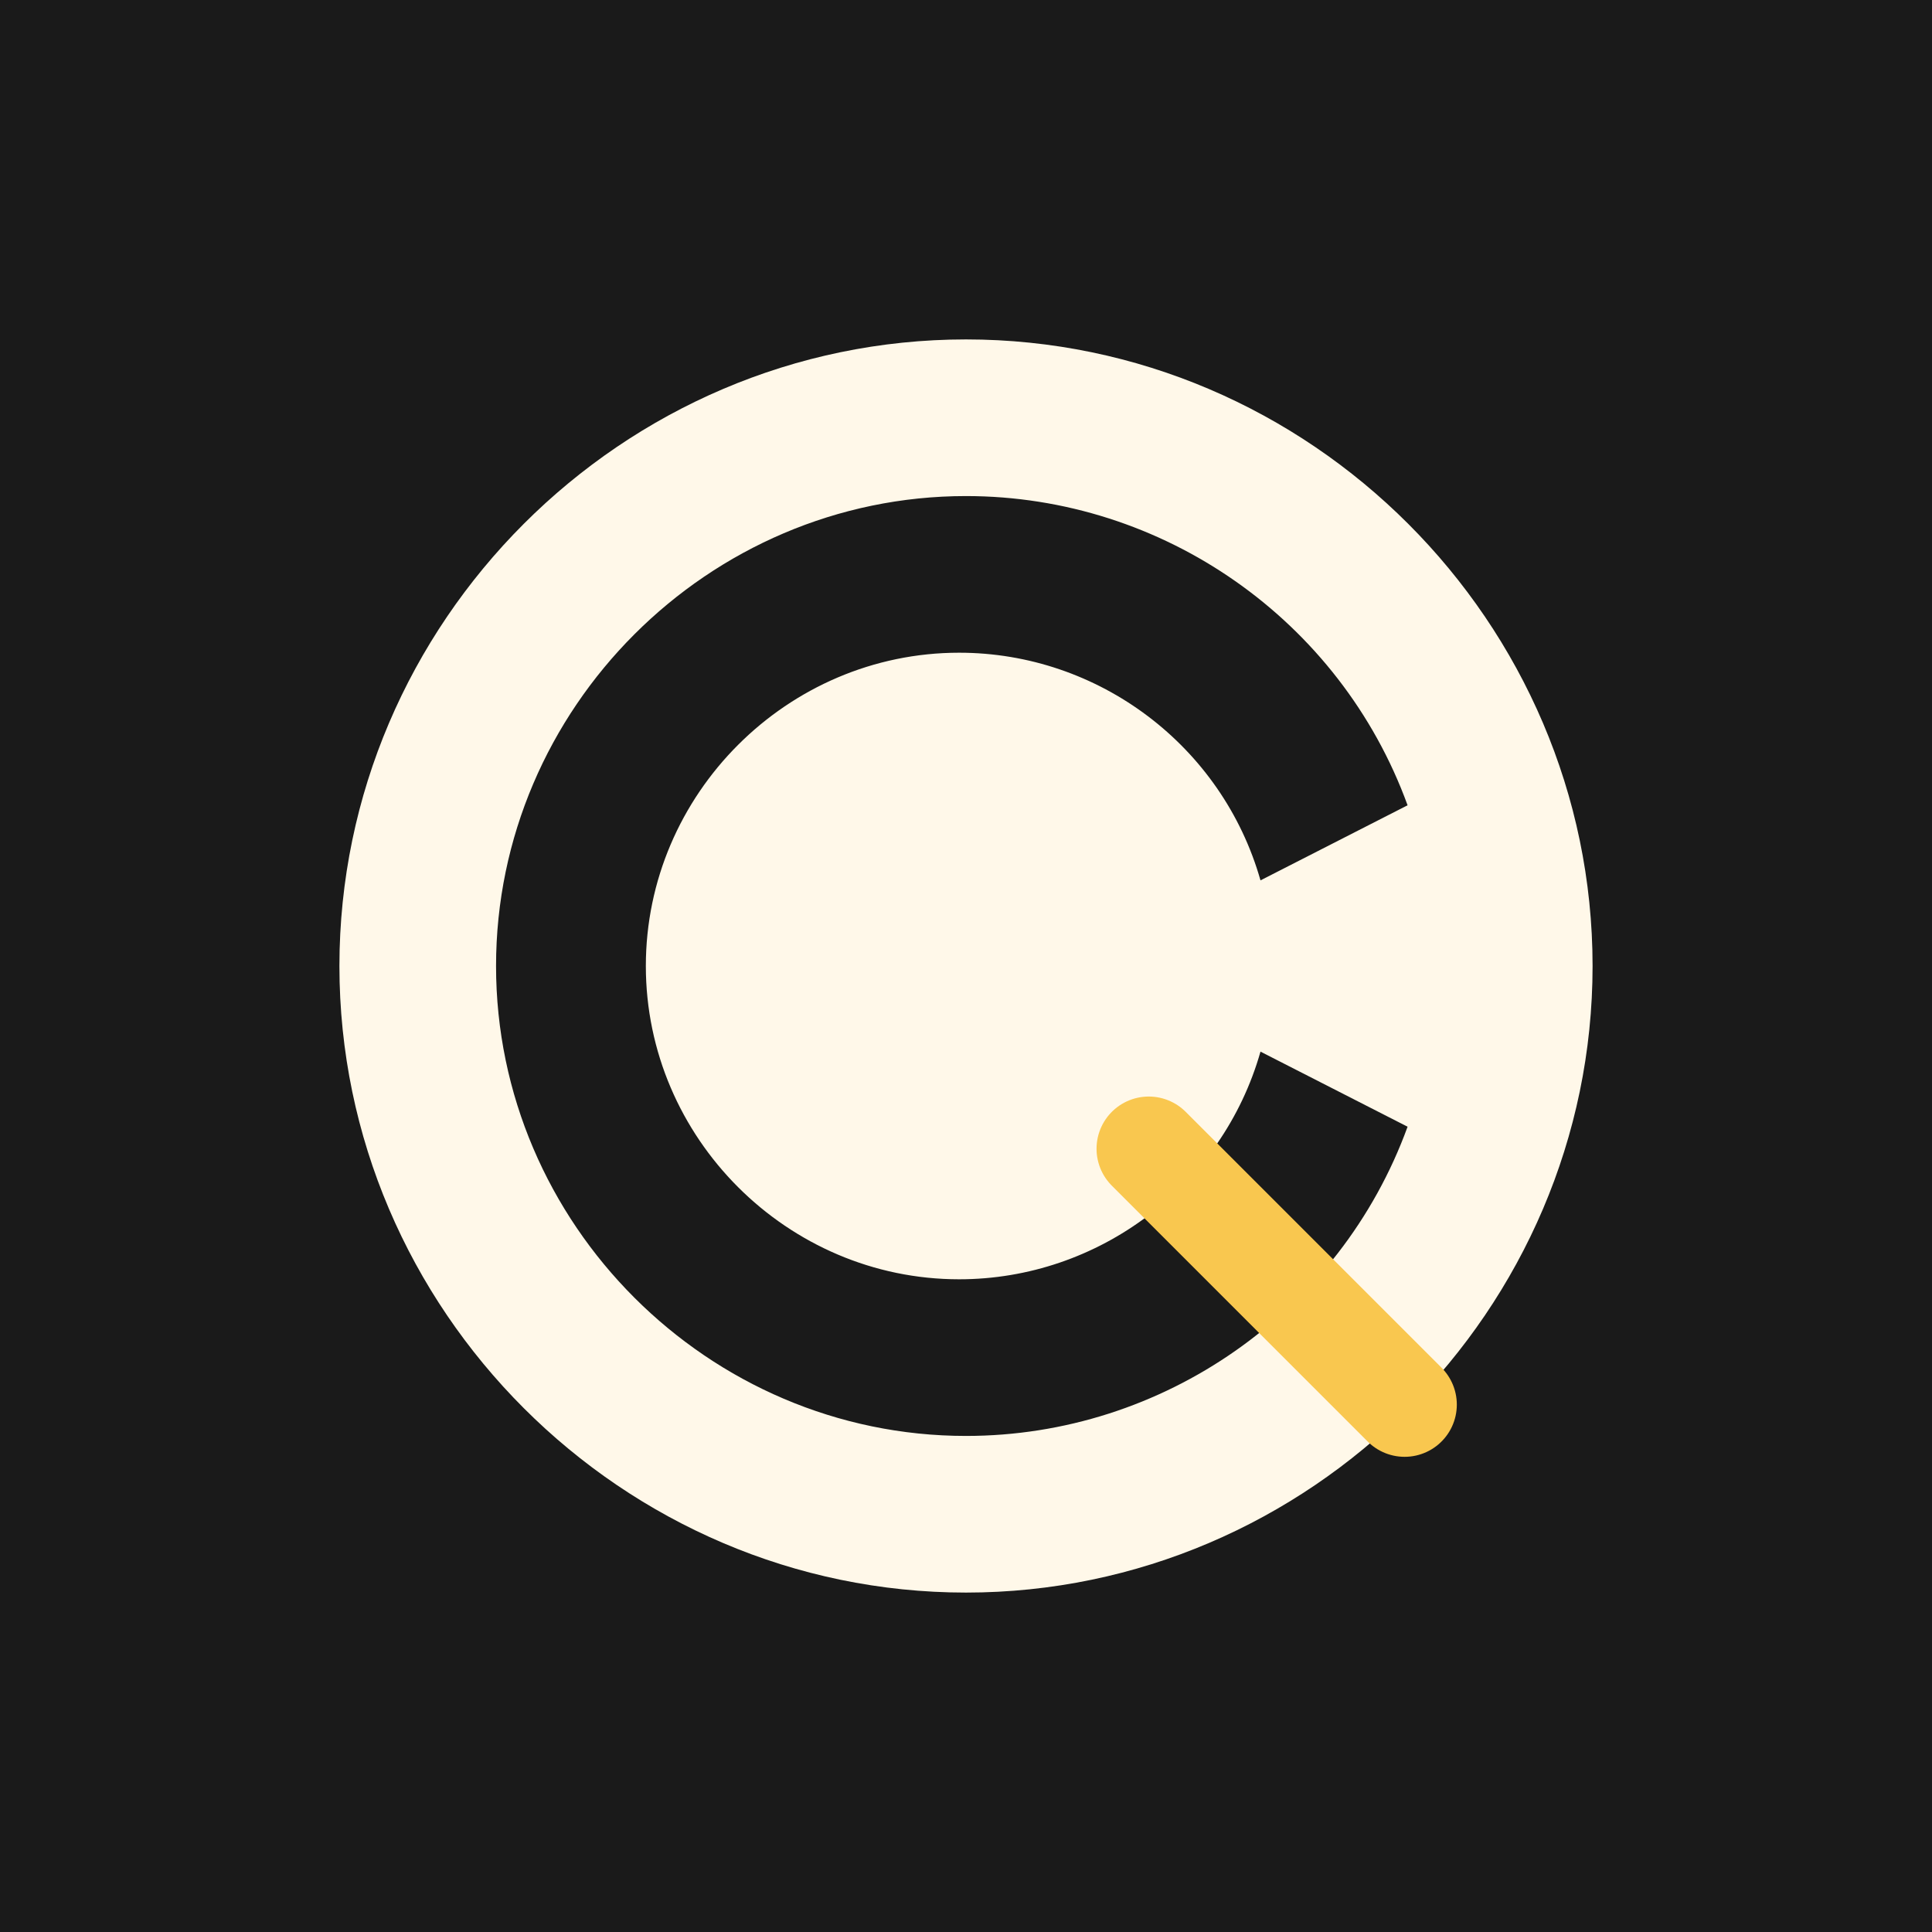
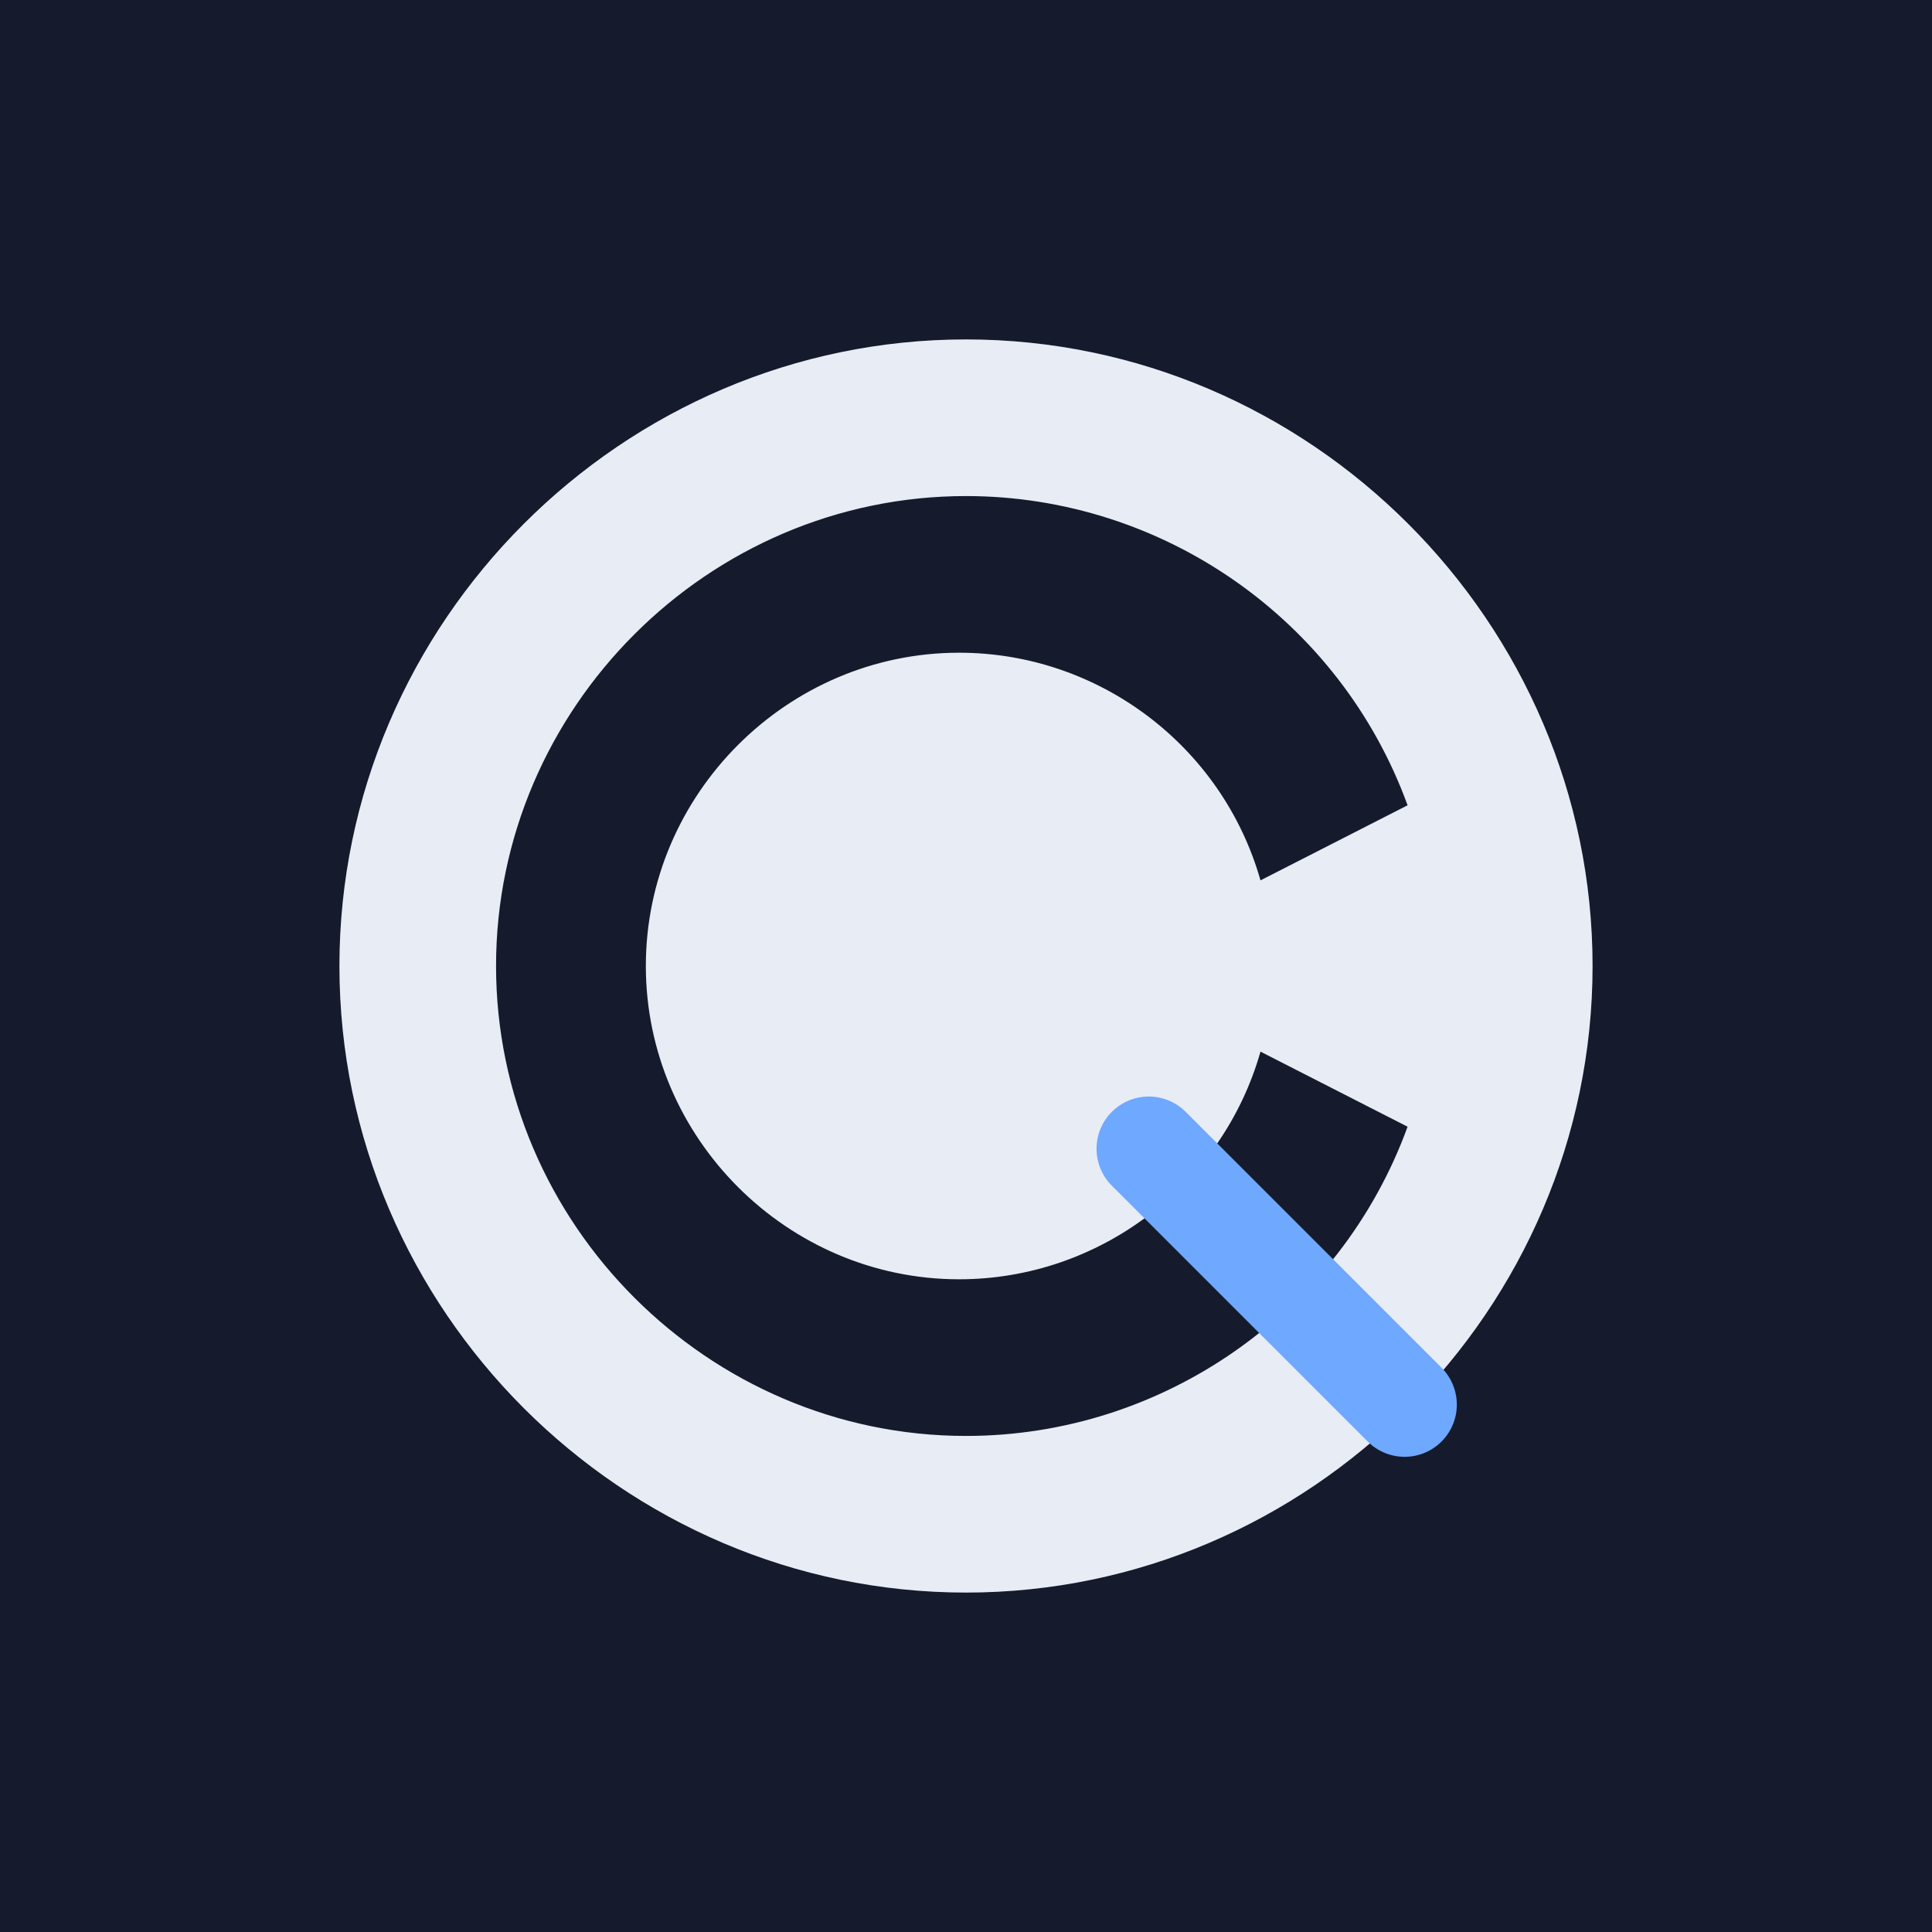
<svg xmlns="http://www.w3.org/2000/svg" viewBox="0 0 512 512" fill="none">
-   <rect width="512" height="512" fill="#1a1a1a" />
+   <rect width="512" height="512" fill="#151b2c" />
  <g transform="translate(51 51) scale(0.41)">
-     <path d="M500,95c222.176,0 405,182.824 405,405c0,222.176 -182.824,405 -405,405c-222.176,0 -405,-182.824 -405,-405c0,-222.176 182.824,-405 405,-405Zm285.424,301.118c-43.57,-119.717 -158.035,-199.868 -285.434,-199.868c-166.632,0 -303.75,137.118 -303.75,303.75c0,166.632 137.118,303.75 303.75,303.75c127.399,0 241.863,-80.151 285.434,-199.868l-95.074,-48.532c-24.669,86.814 -104.537,147.15 -194.789,147.15c-111.088,0 -202.5,-91.412 -202.5,-202.5c0,-111.088 91.412,-202.5 202.5,-202.5c90.251,0 170.12,60.336 194.789,147.15l95.074,-48.532Z" fill="#fff8e9" />
-     <path d="M618.125,618.125l165.375,165.375" stroke="#f9c74f" stroke-width="67.5" stroke-linecap="round" />
+     <path d="M500,95c222.176,0 405,182.824 405,405c0,222.176 -182.824,405 -405,405c-222.176,0 -405,-182.824 -405,-405c0,-222.176 182.824,-405 405,-405Zm285.424,301.118c-43.57,-119.717 -158.035,-199.868 -285.434,-199.868c-166.632,0 -303.75,137.118 -303.75,303.75c0,166.632 137.118,303.75 303.75,303.75c127.399,0 241.863,-80.151 285.434,-199.868l-95.074,-48.532c-24.669,86.814 -104.537,147.15 -194.789,147.15c-111.088,0 -202.5,-91.412 -202.5,-202.5c0,-111.088 91.412,-202.5 202.5,-202.5c90.251,0 170.12,60.336 194.789,147.15l95.074,-48.532Z" fill="#e8ecf5" />
+     <path d="M618.125,618.125l165.375,165.375" stroke="#6ea8ff" stroke-width="67.5" stroke-linecap="round" />
  </g>
</svg>
